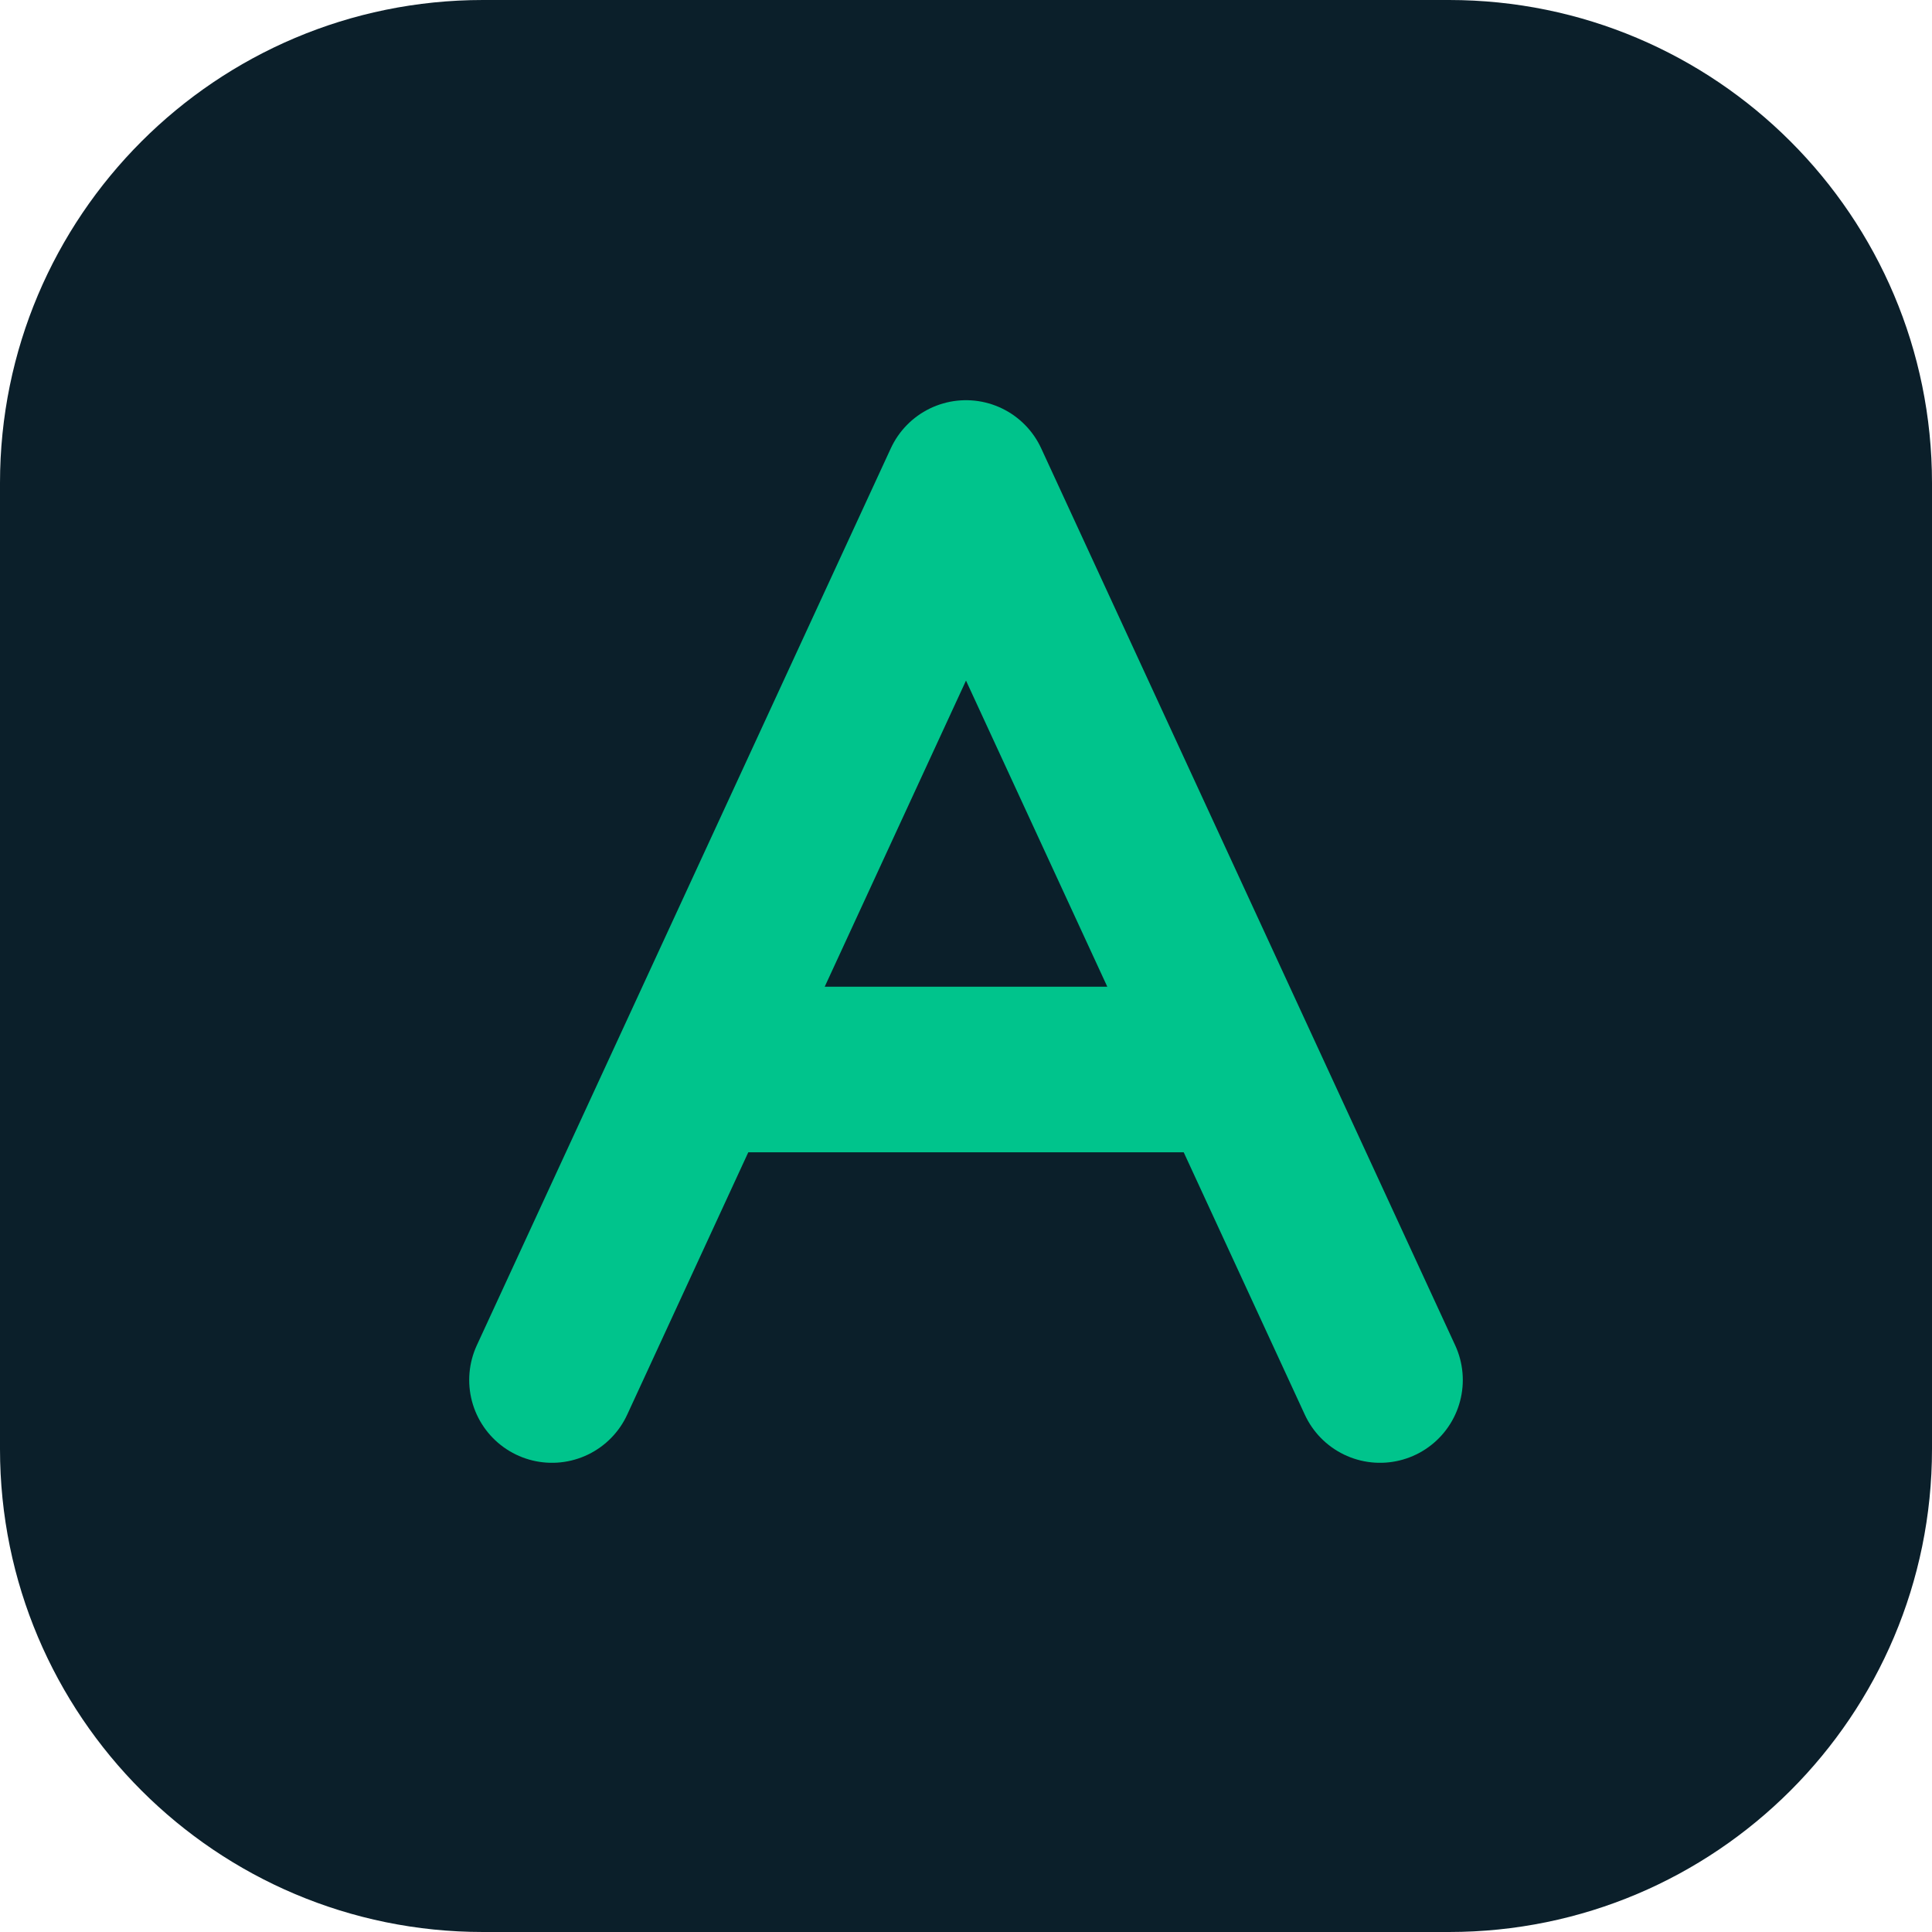
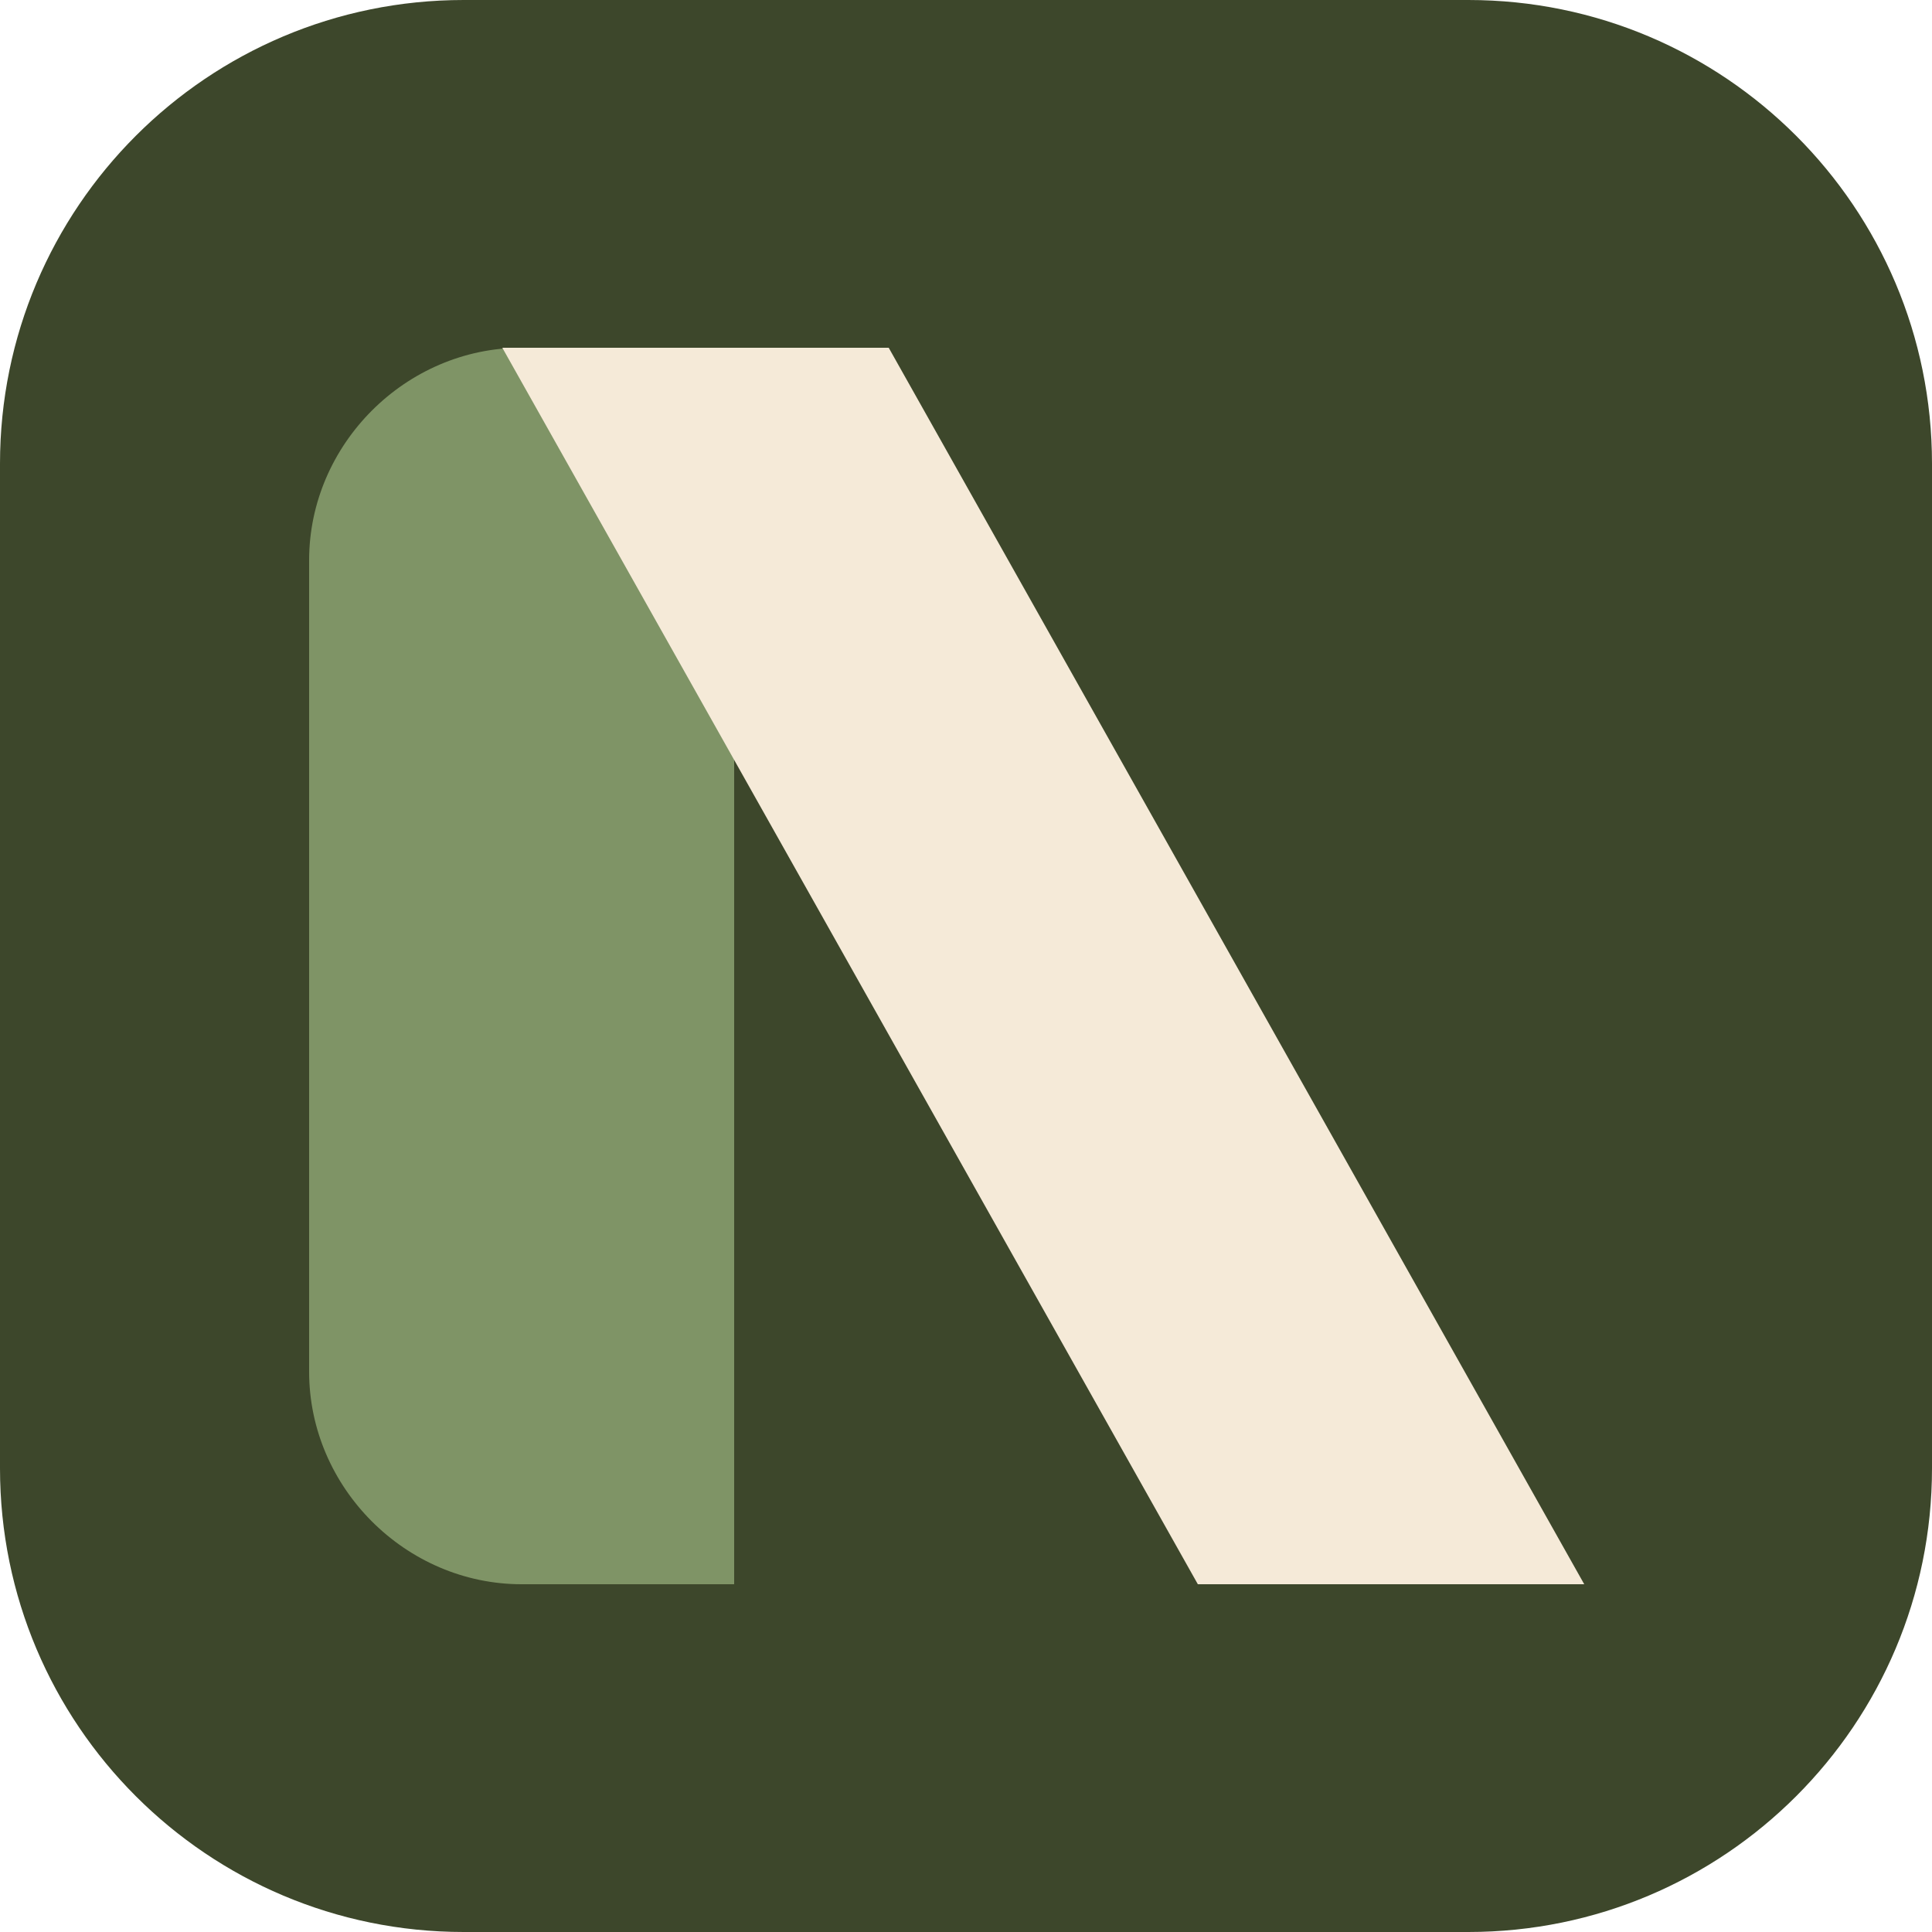
- <svg xmlns="http://www.w3.org/2000/svg" width="64" height="64" viewBox="0 0 28 28">
-   <rect width="28" height="28" rx="7" fill="#0B1F2A" />
-   <path d="M8 20 L14 7 L20 20 M10.5 15.5 H17.5" stroke="#00C48C" stroke-width="2.4" stroke-linecap="round" stroke-linejoin="round" fill="none" />
+ <svg xmlns="http://www.w3.org/2000/svg" width="32" height="32" viewBox="0 0 100 100" role="img" aria-label="AssetMX">
+   <rect width="100" height="100" rx="24" fill="#3D472B" />
+   <path d="M38 18 H27 C21 18 16 23 16 29 V71 C16 77 21 82 27 82 H38 Z" fill="#7F9466" />
+   <path d="M26 18 H46 L82 82 H62 Z" fill="#F5EAD8" />
</svg>
